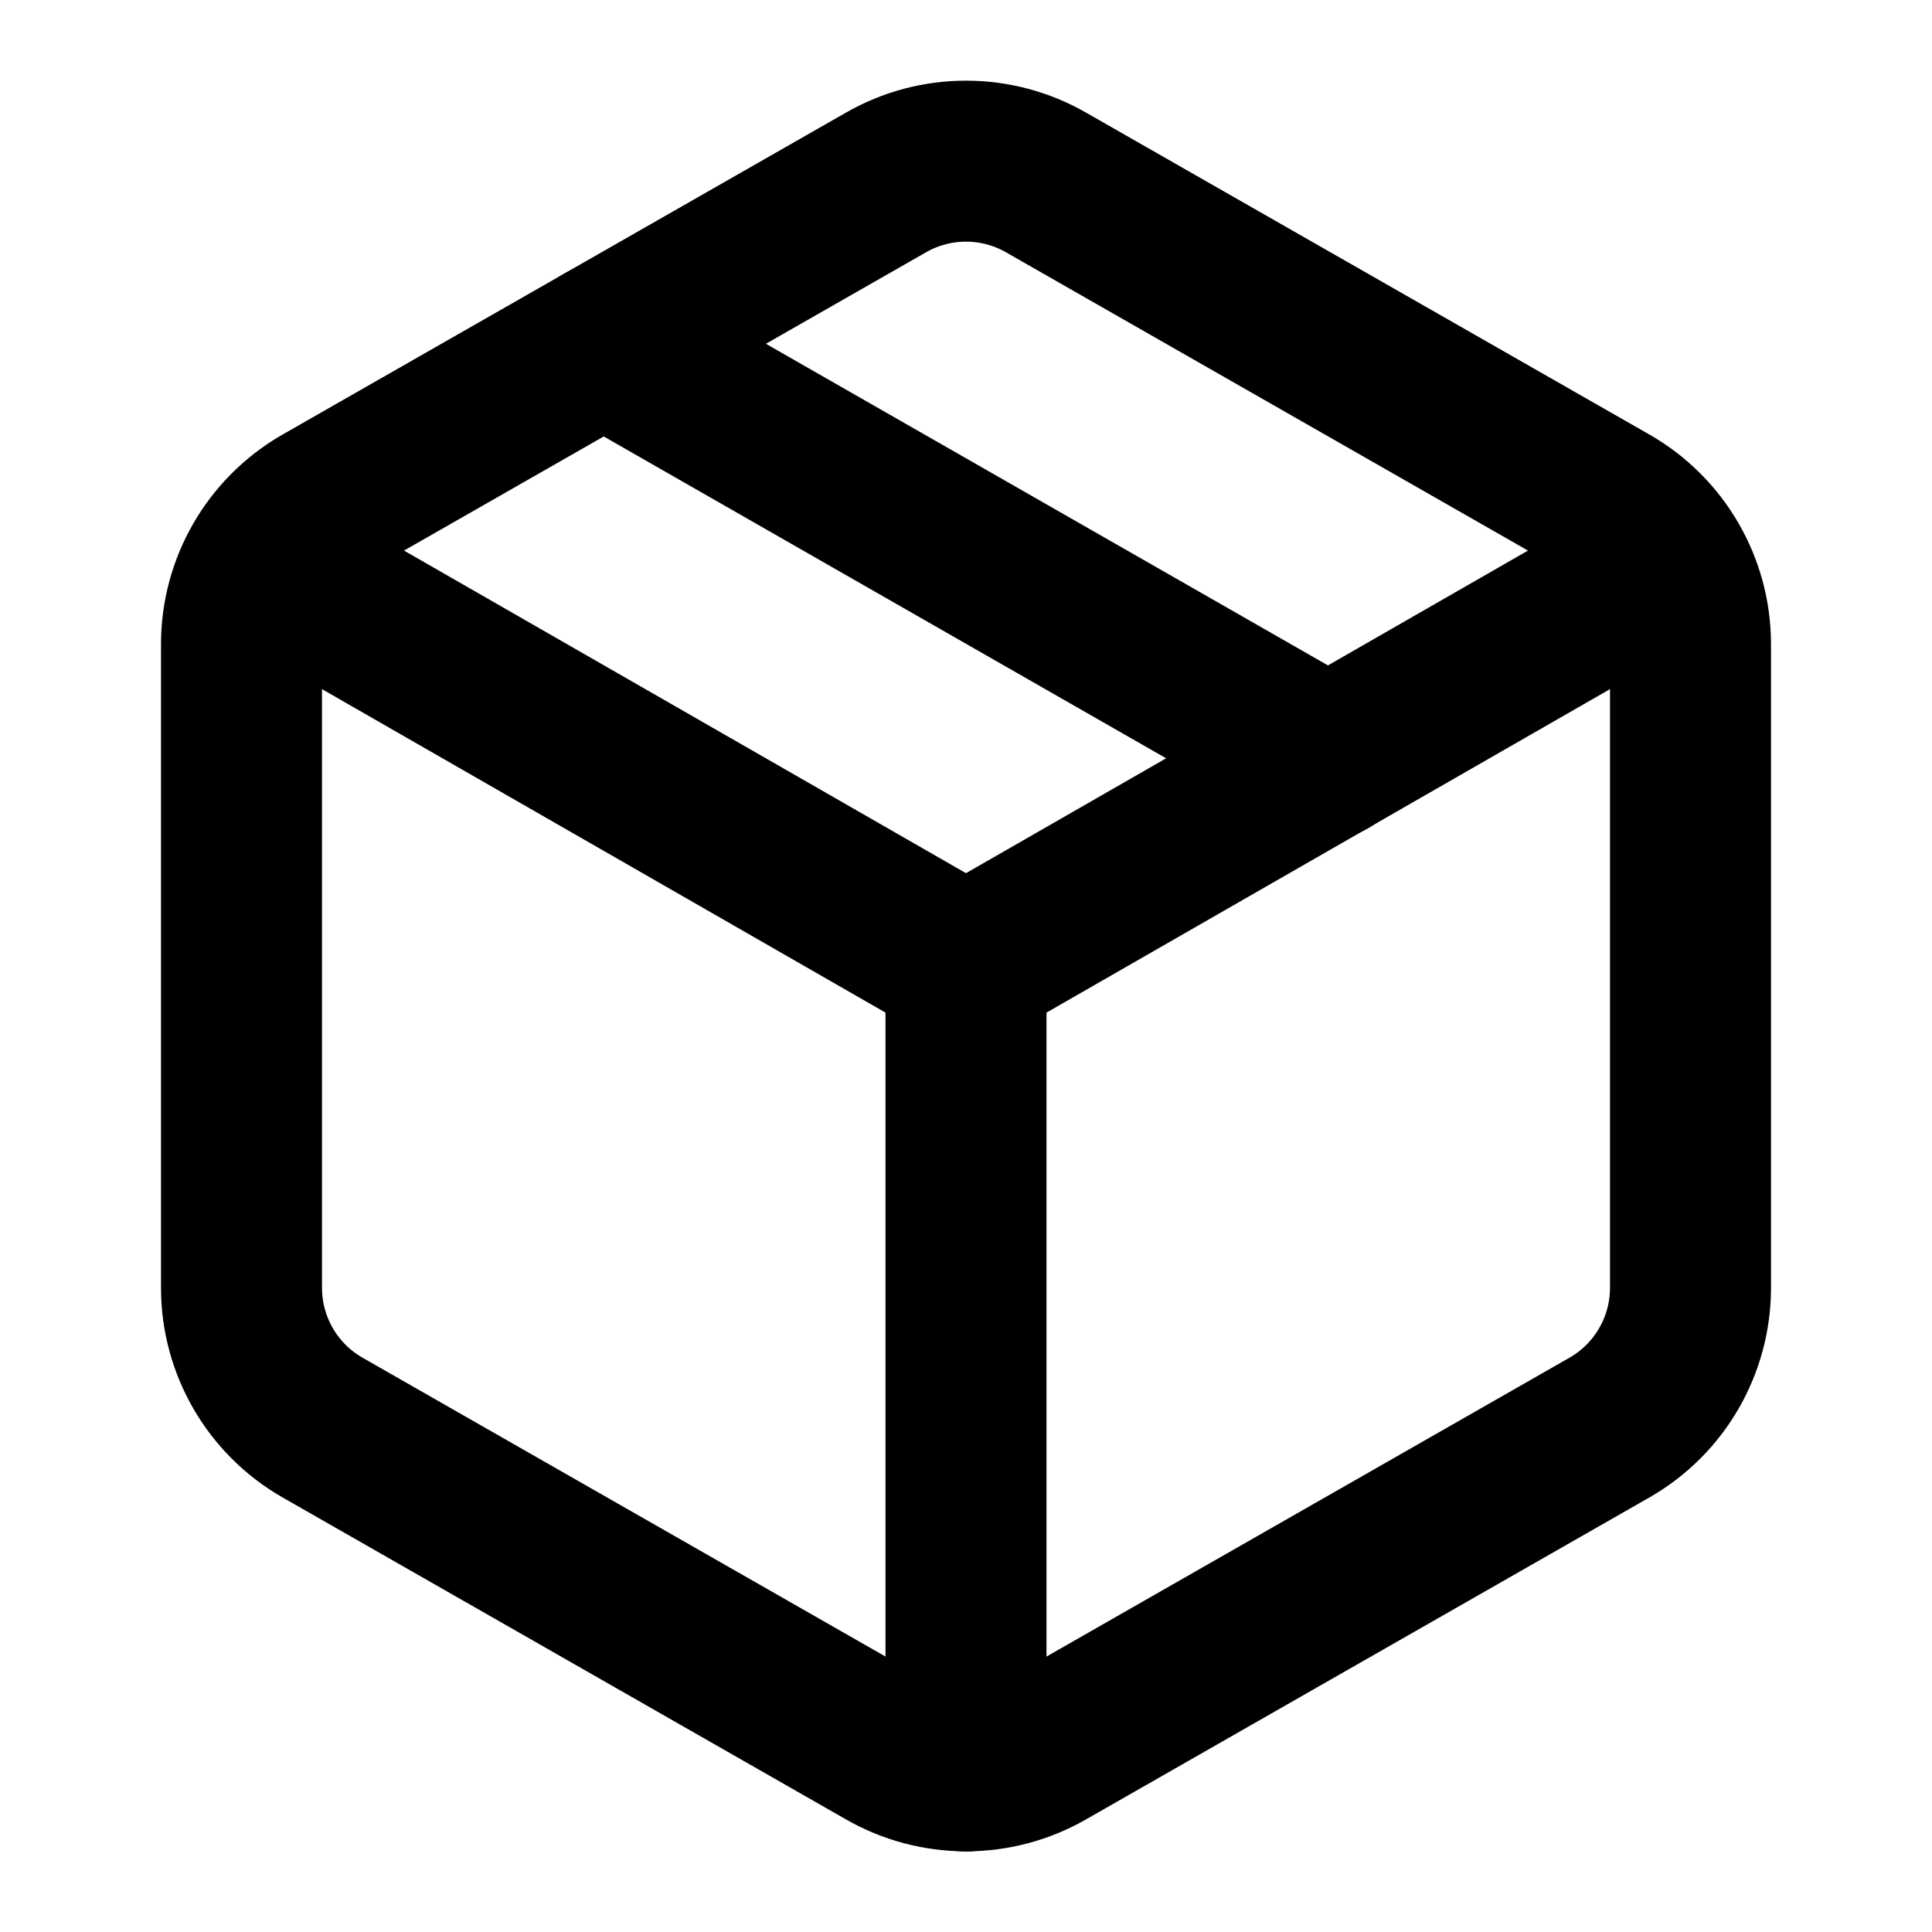
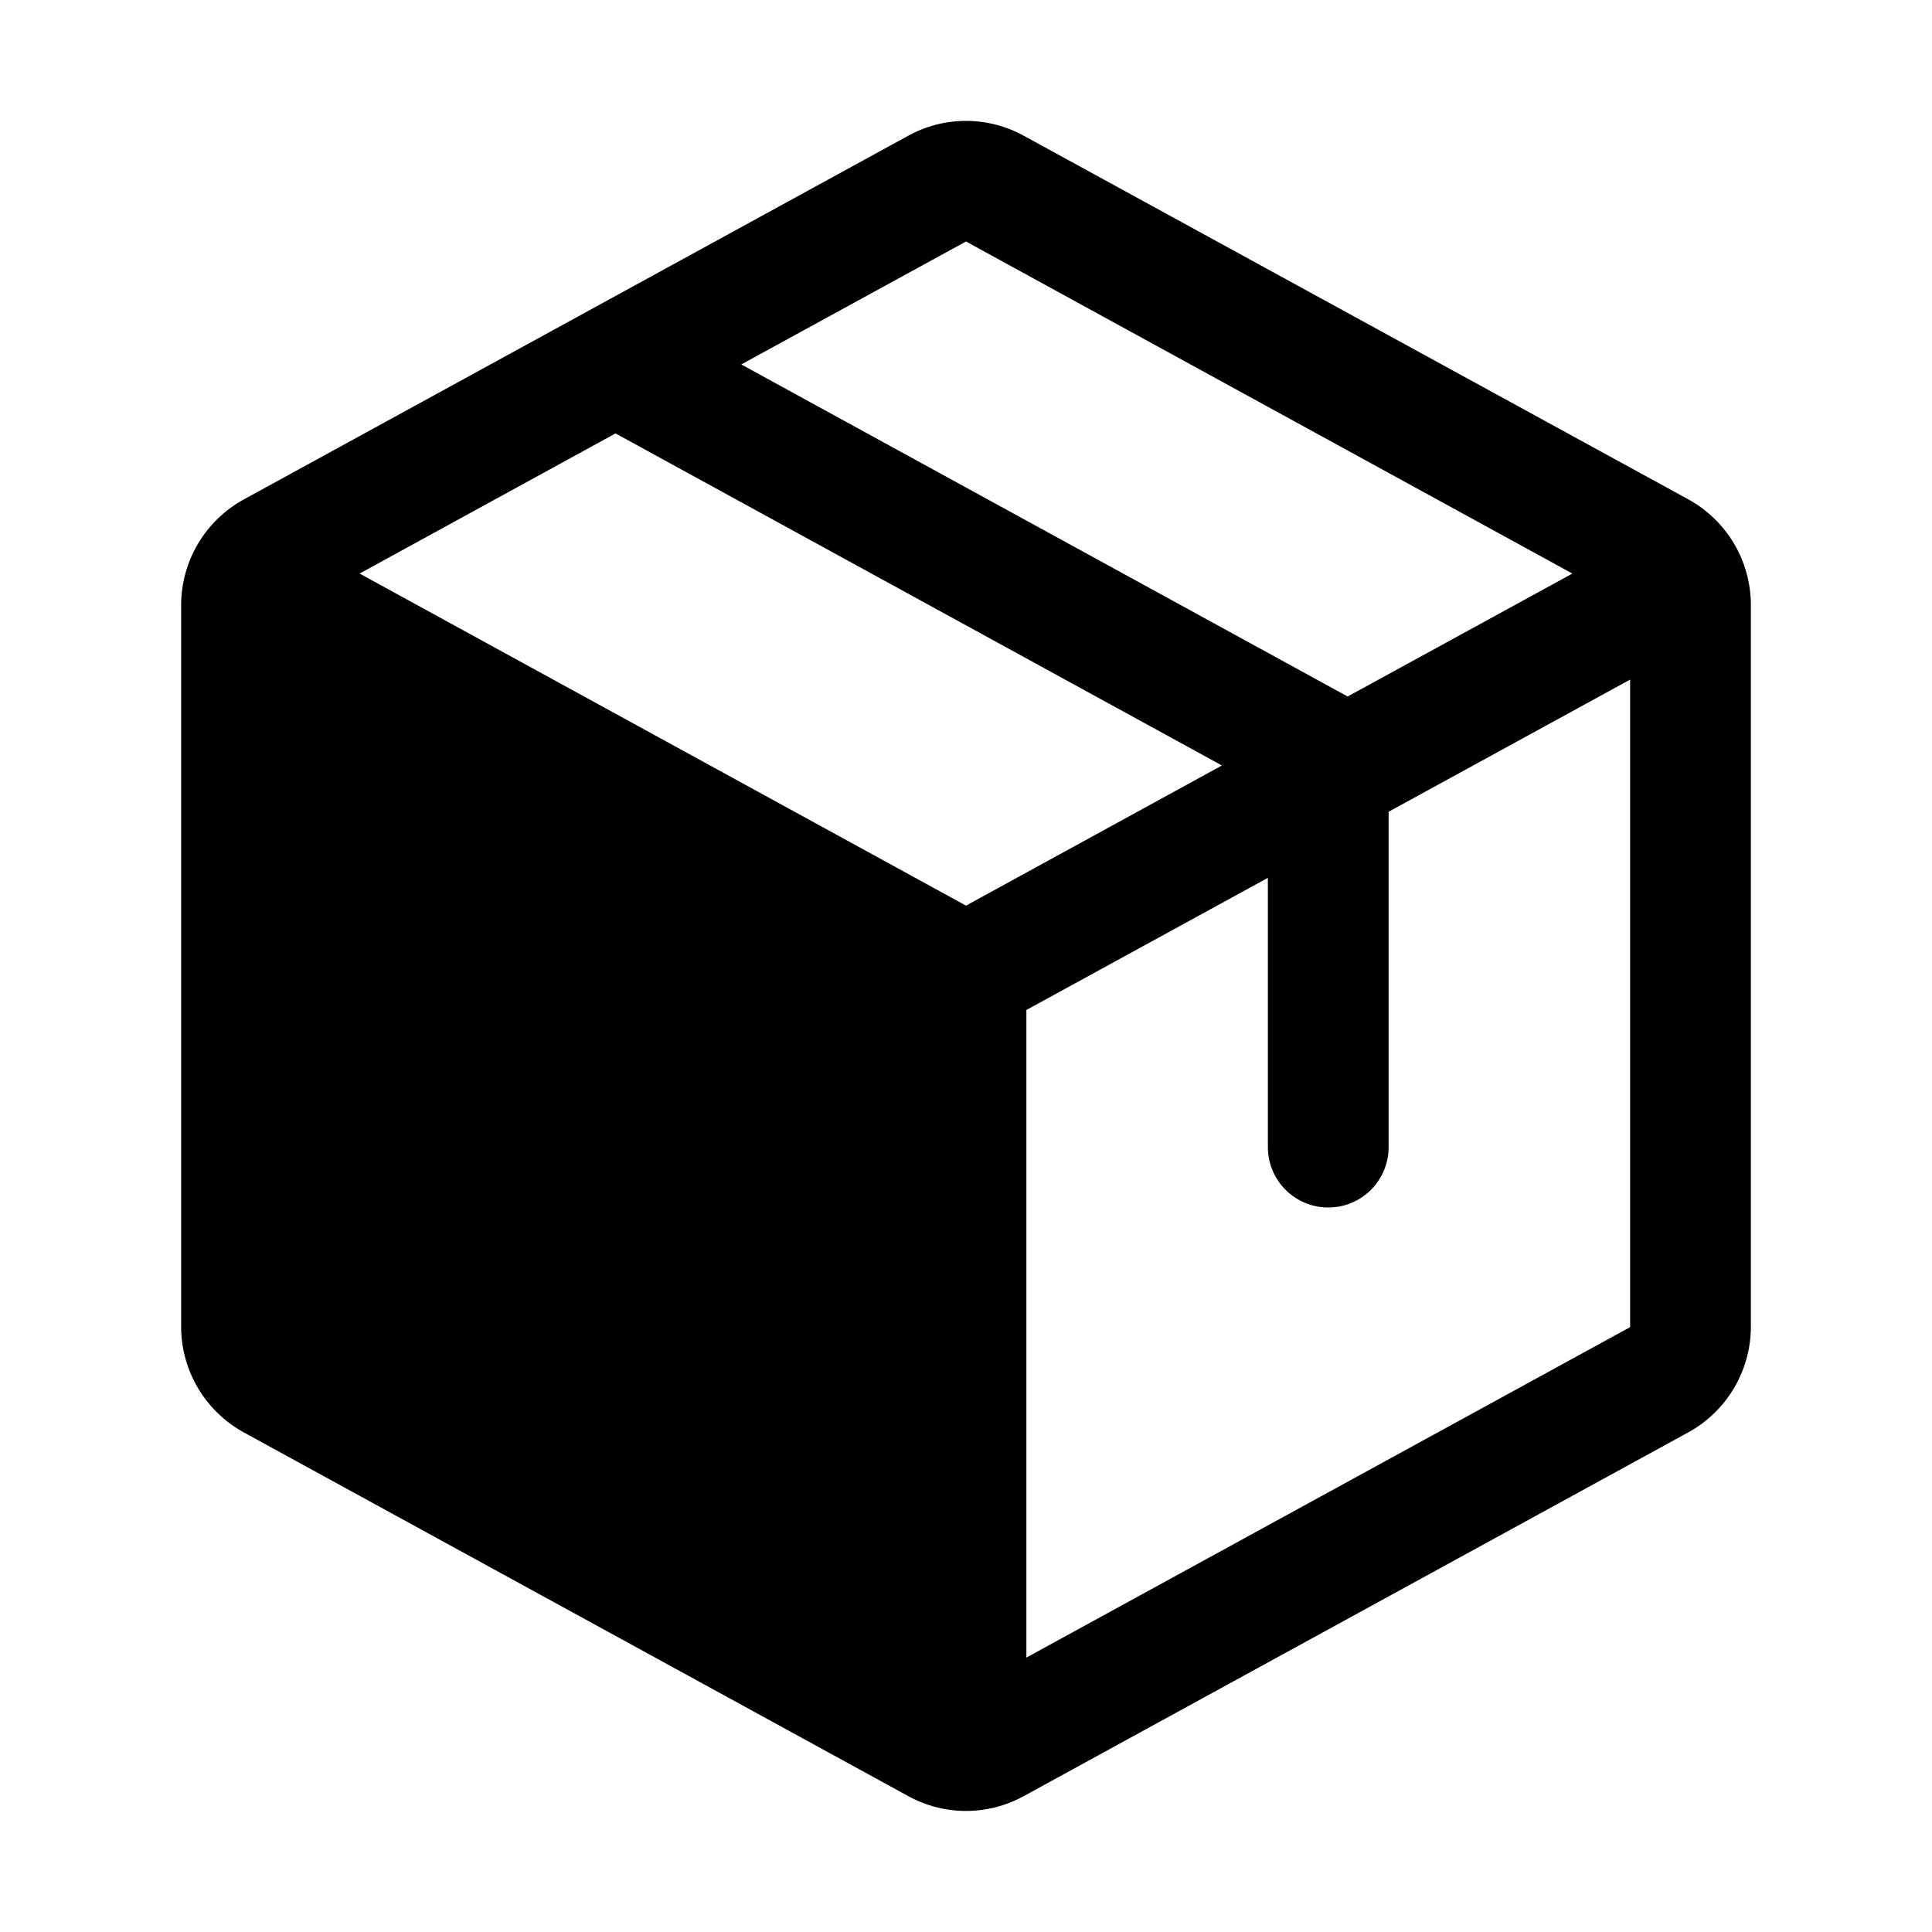
- <svg xmlns="http://www.w3.org/2000/svg" width="24" height="24" viewBox="0 0 24 24" fill="none" stroke="#000000" stroke-width="2" stroke-linecap="round" stroke-linejoin="round">
-   <path d="M11 21.73a2 2 0 0 0 2 0l7-4A2 2 0 0 0 21 16V8a2 2 0 0 0-1-1.73l-7-4a2 2 0 0 0-2 0l-7 4A2 2 0 0 0 3 8v8a2 2 0 0 0 1 1.73z" />
-   <path d="M12 22V12" />
-   <polyline points="3.29 7 12 12 20.71 7" />
-   <path d="m7.5 4.27 9 5.15" />
+ <svg xmlns="http://www.w3.org/2000/svg" width="256" height="256" viewBox="0 0 256 256" fill="#000000">
+   <path d="M223.68,66.15,135.68,18a15.88,15.88,0,0,0-15.36,0l-88,48.17a16,16,0,0,0-8.32,14v95.64a16,16,0,0,0,8.32,14l88,48.17a15.88,15.88,0,0,0,15.36,0l88-48.17a16,16,0,0,0,8.32-14V80.18A16,16,0,0,0,223.68,66.15ZM128,32l80.35,44L178.57,92.29l-80.35-44Zm0,88L47.65,76,81.56,57.43l80.35,44Zm88,55.85h0l-80,43.79V133.83l32-17.51V152a8,8,0,0,0,16,0V107.56l32-17.51v85.76Z" />
</svg>
